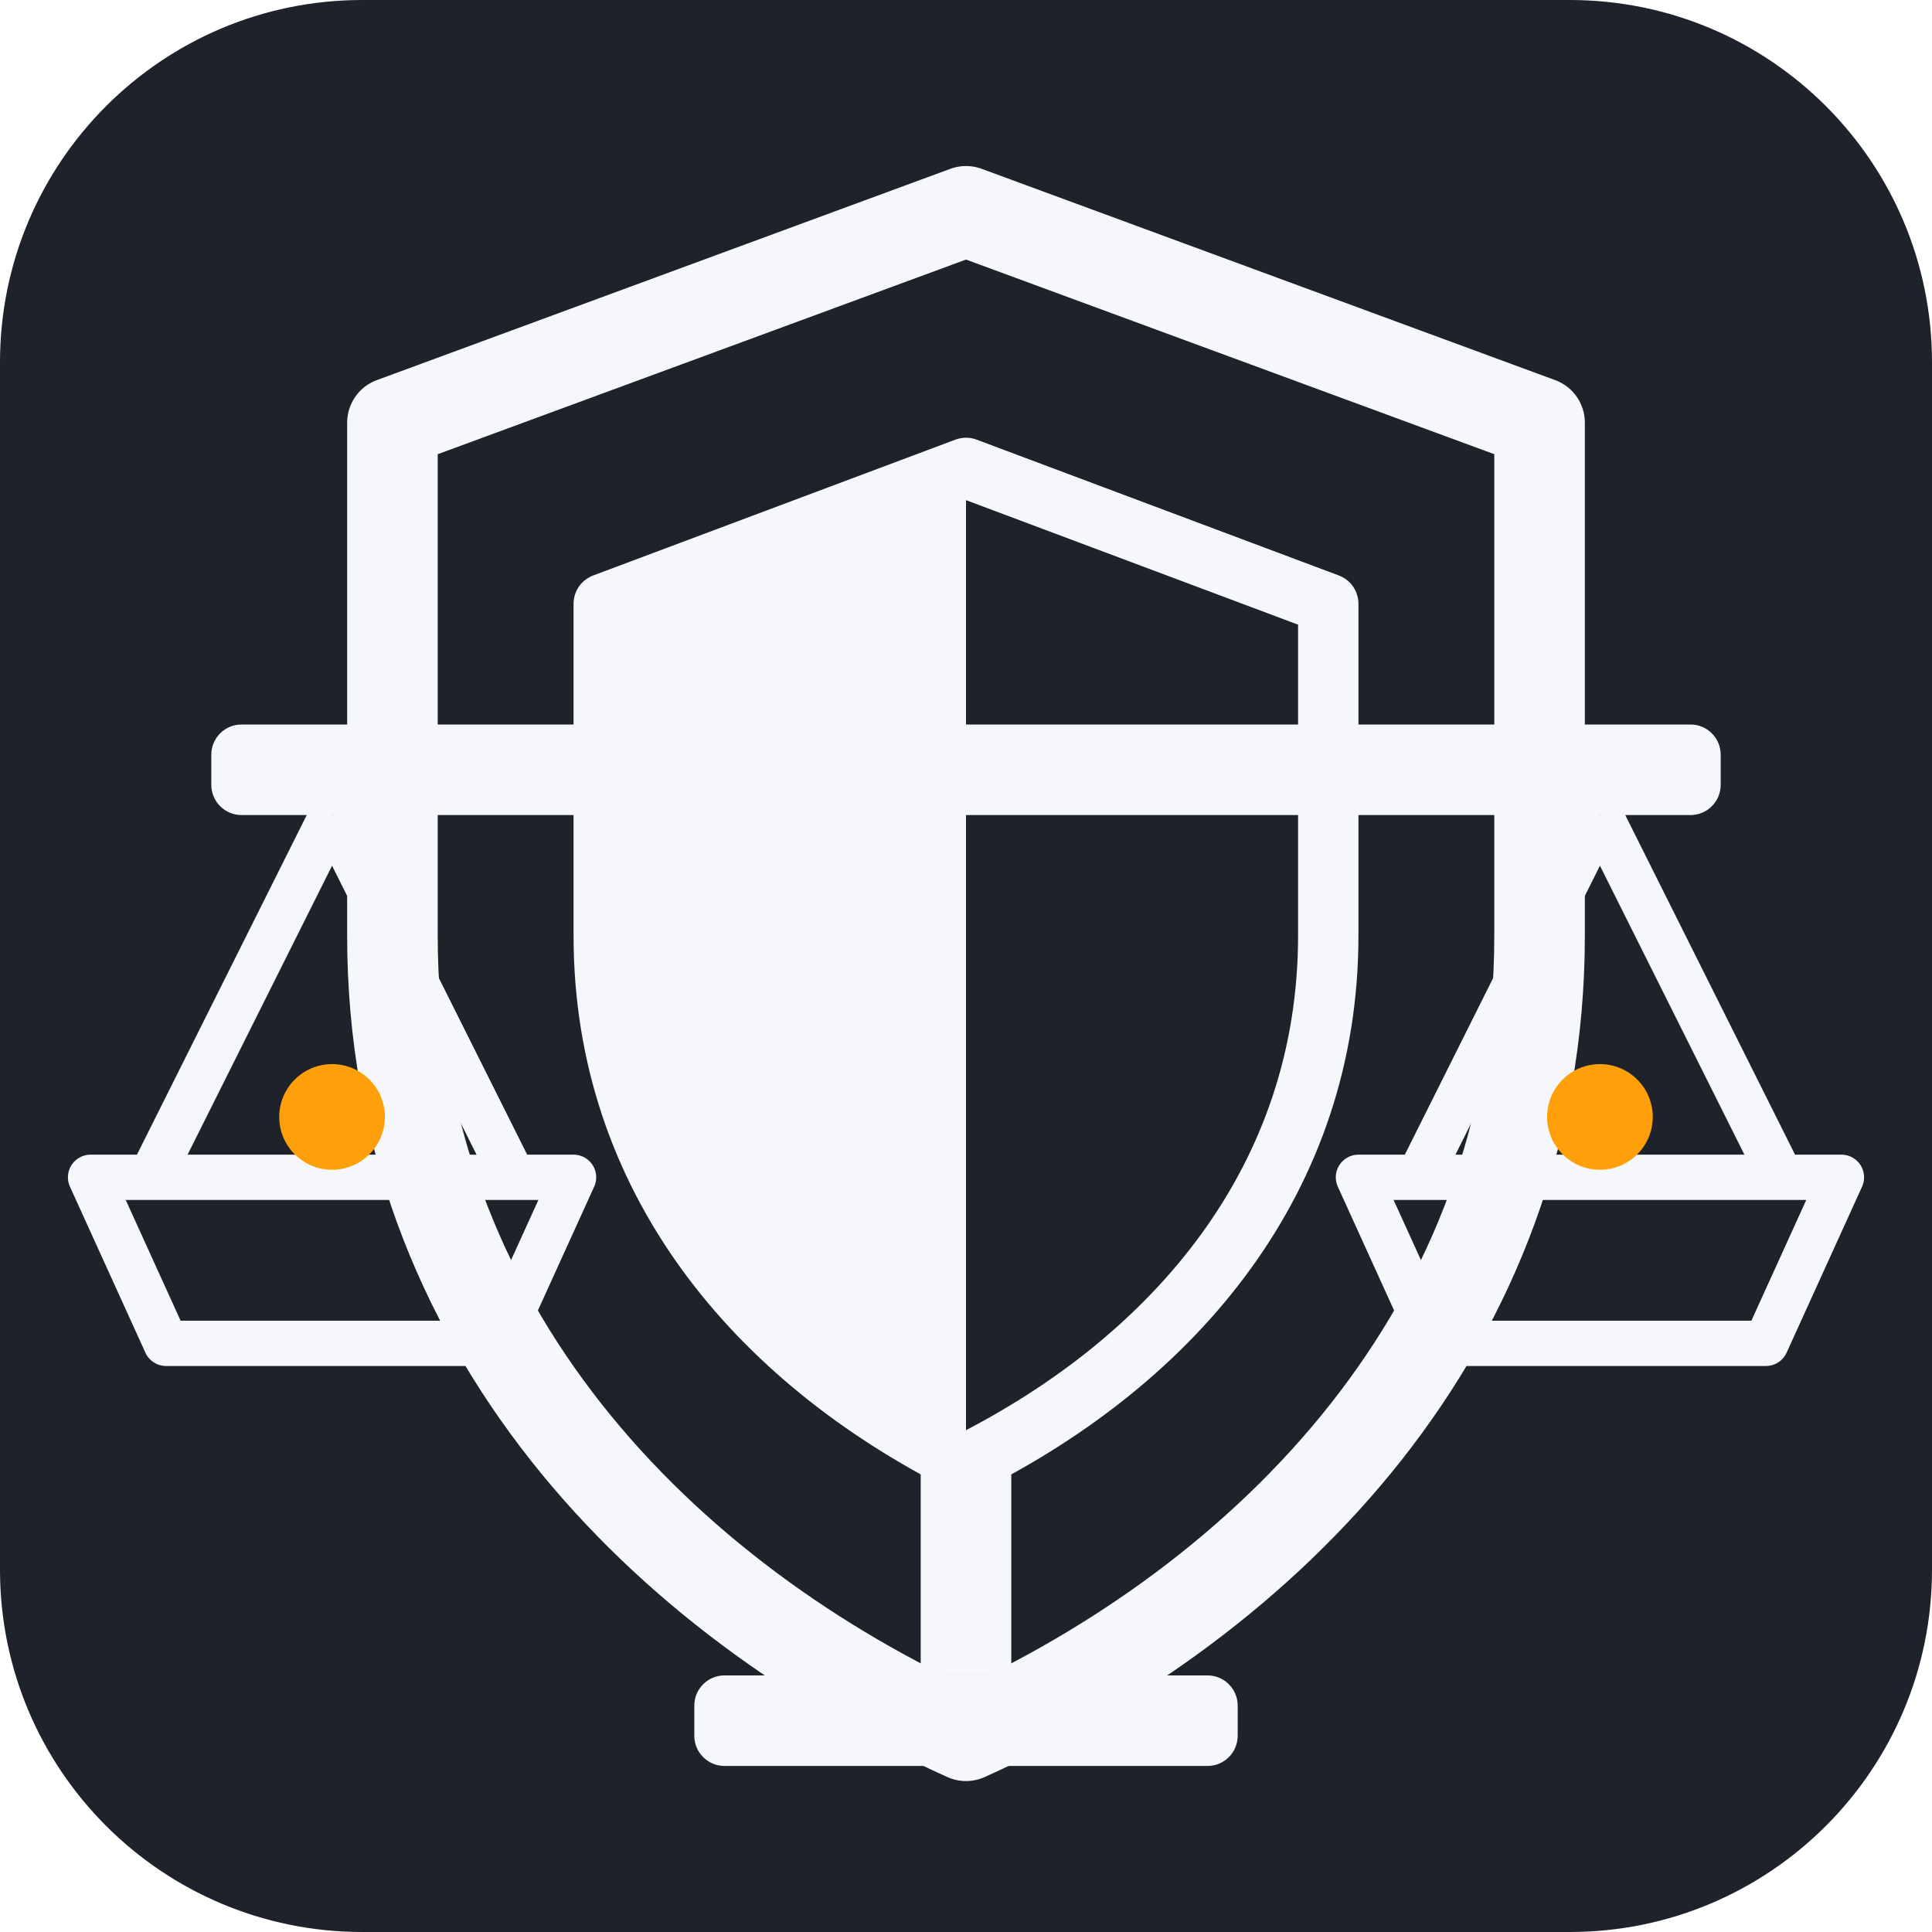
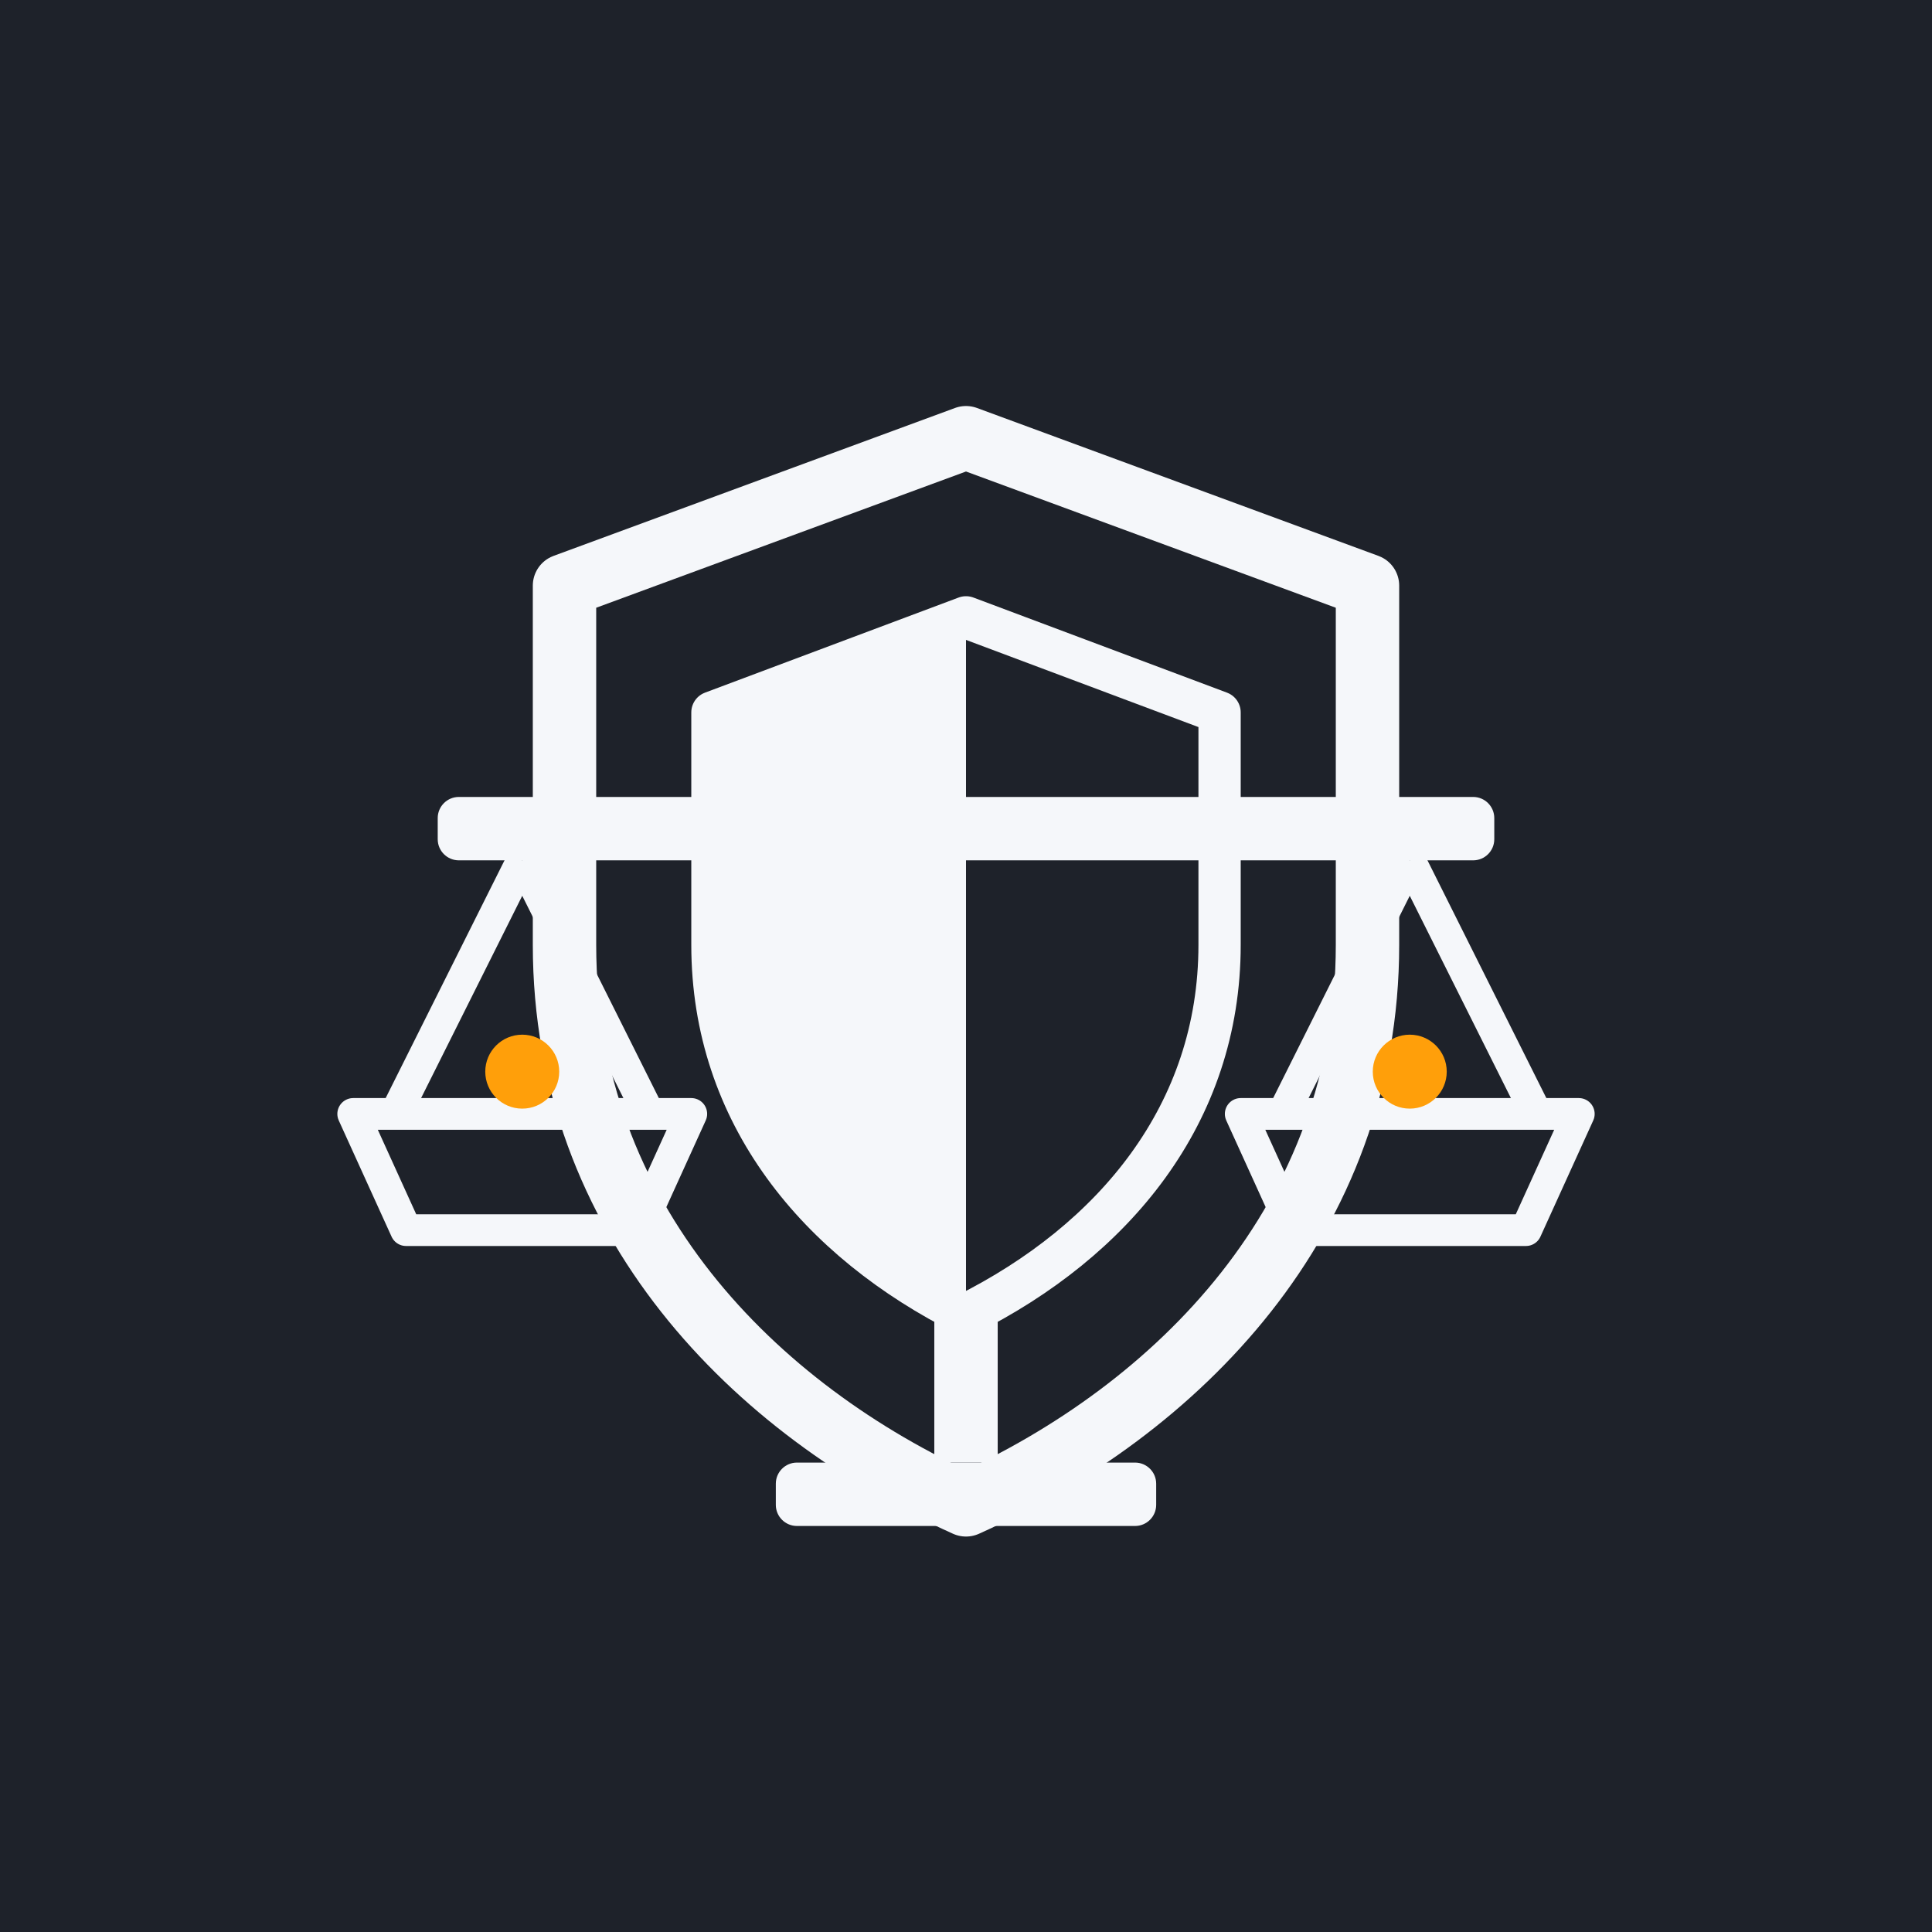
<svg xmlns="http://www.w3.org/2000/svg" viewBox="0 0 128 128">
-   <style>@media (prefers-color-scheme: dark) { .tile { fill: #2B313C; } }</style>
-   <rect class="tile" width="128" height="128" rx="24" fill="#1E222A" />
-   <g transform="translate(4 4)">
+   <rect width="128" height="128" fill="#1E222A" />
+   <g transform="translate(22 22) scale(.7)">
    <path d="M60 10 L98 24 V58 C98 84 80 102 60 111 C40 102 22 84 22 58 V24 Z" fill="none" stroke="#F5F7FA" stroke-width="6" stroke-linejoin="round" />
    <path d="M60 27 L36 36 V58 C36 74 46 86 60 93 Z" fill="#F5F7FA" />
    <path d="M60 27 L84 36 V58 C84 74 74 86 60 93 C46 86 36 74 36 58 V36 Z" fill="none" stroke="#F5F7FA" stroke-width="4" stroke-linejoin="round" />
    <rect x="10" y="44" width="100" height="6" rx="2" fill="#F5F7FA" />
    <rect x="57" y="93" width="6" height="14" fill="#F5F7FA" />
    <rect x="42" y="107" width="36" height="6" rx="2" fill="#F5F7FA" />
    <g stroke="#F5F7FA" stroke-width="3" fill="none" stroke-linejoin="round">
      <path d="M18 50 L6 74 M18 50 L30 74 M102 50 L90 74 M102 50 L114 74" />
      <path d="M2 74 H34 L29 85 H7 Z" />
      <path d="M86 74 H118 L113 85 H91 Z" />
    </g>
    <circle cx="18" cy="70" r="3.5" fill="#FF9F0A" />
    <circle cx="102" cy="70" r="3.5" fill="#FF9F0A" />
  </g>
</svg>
